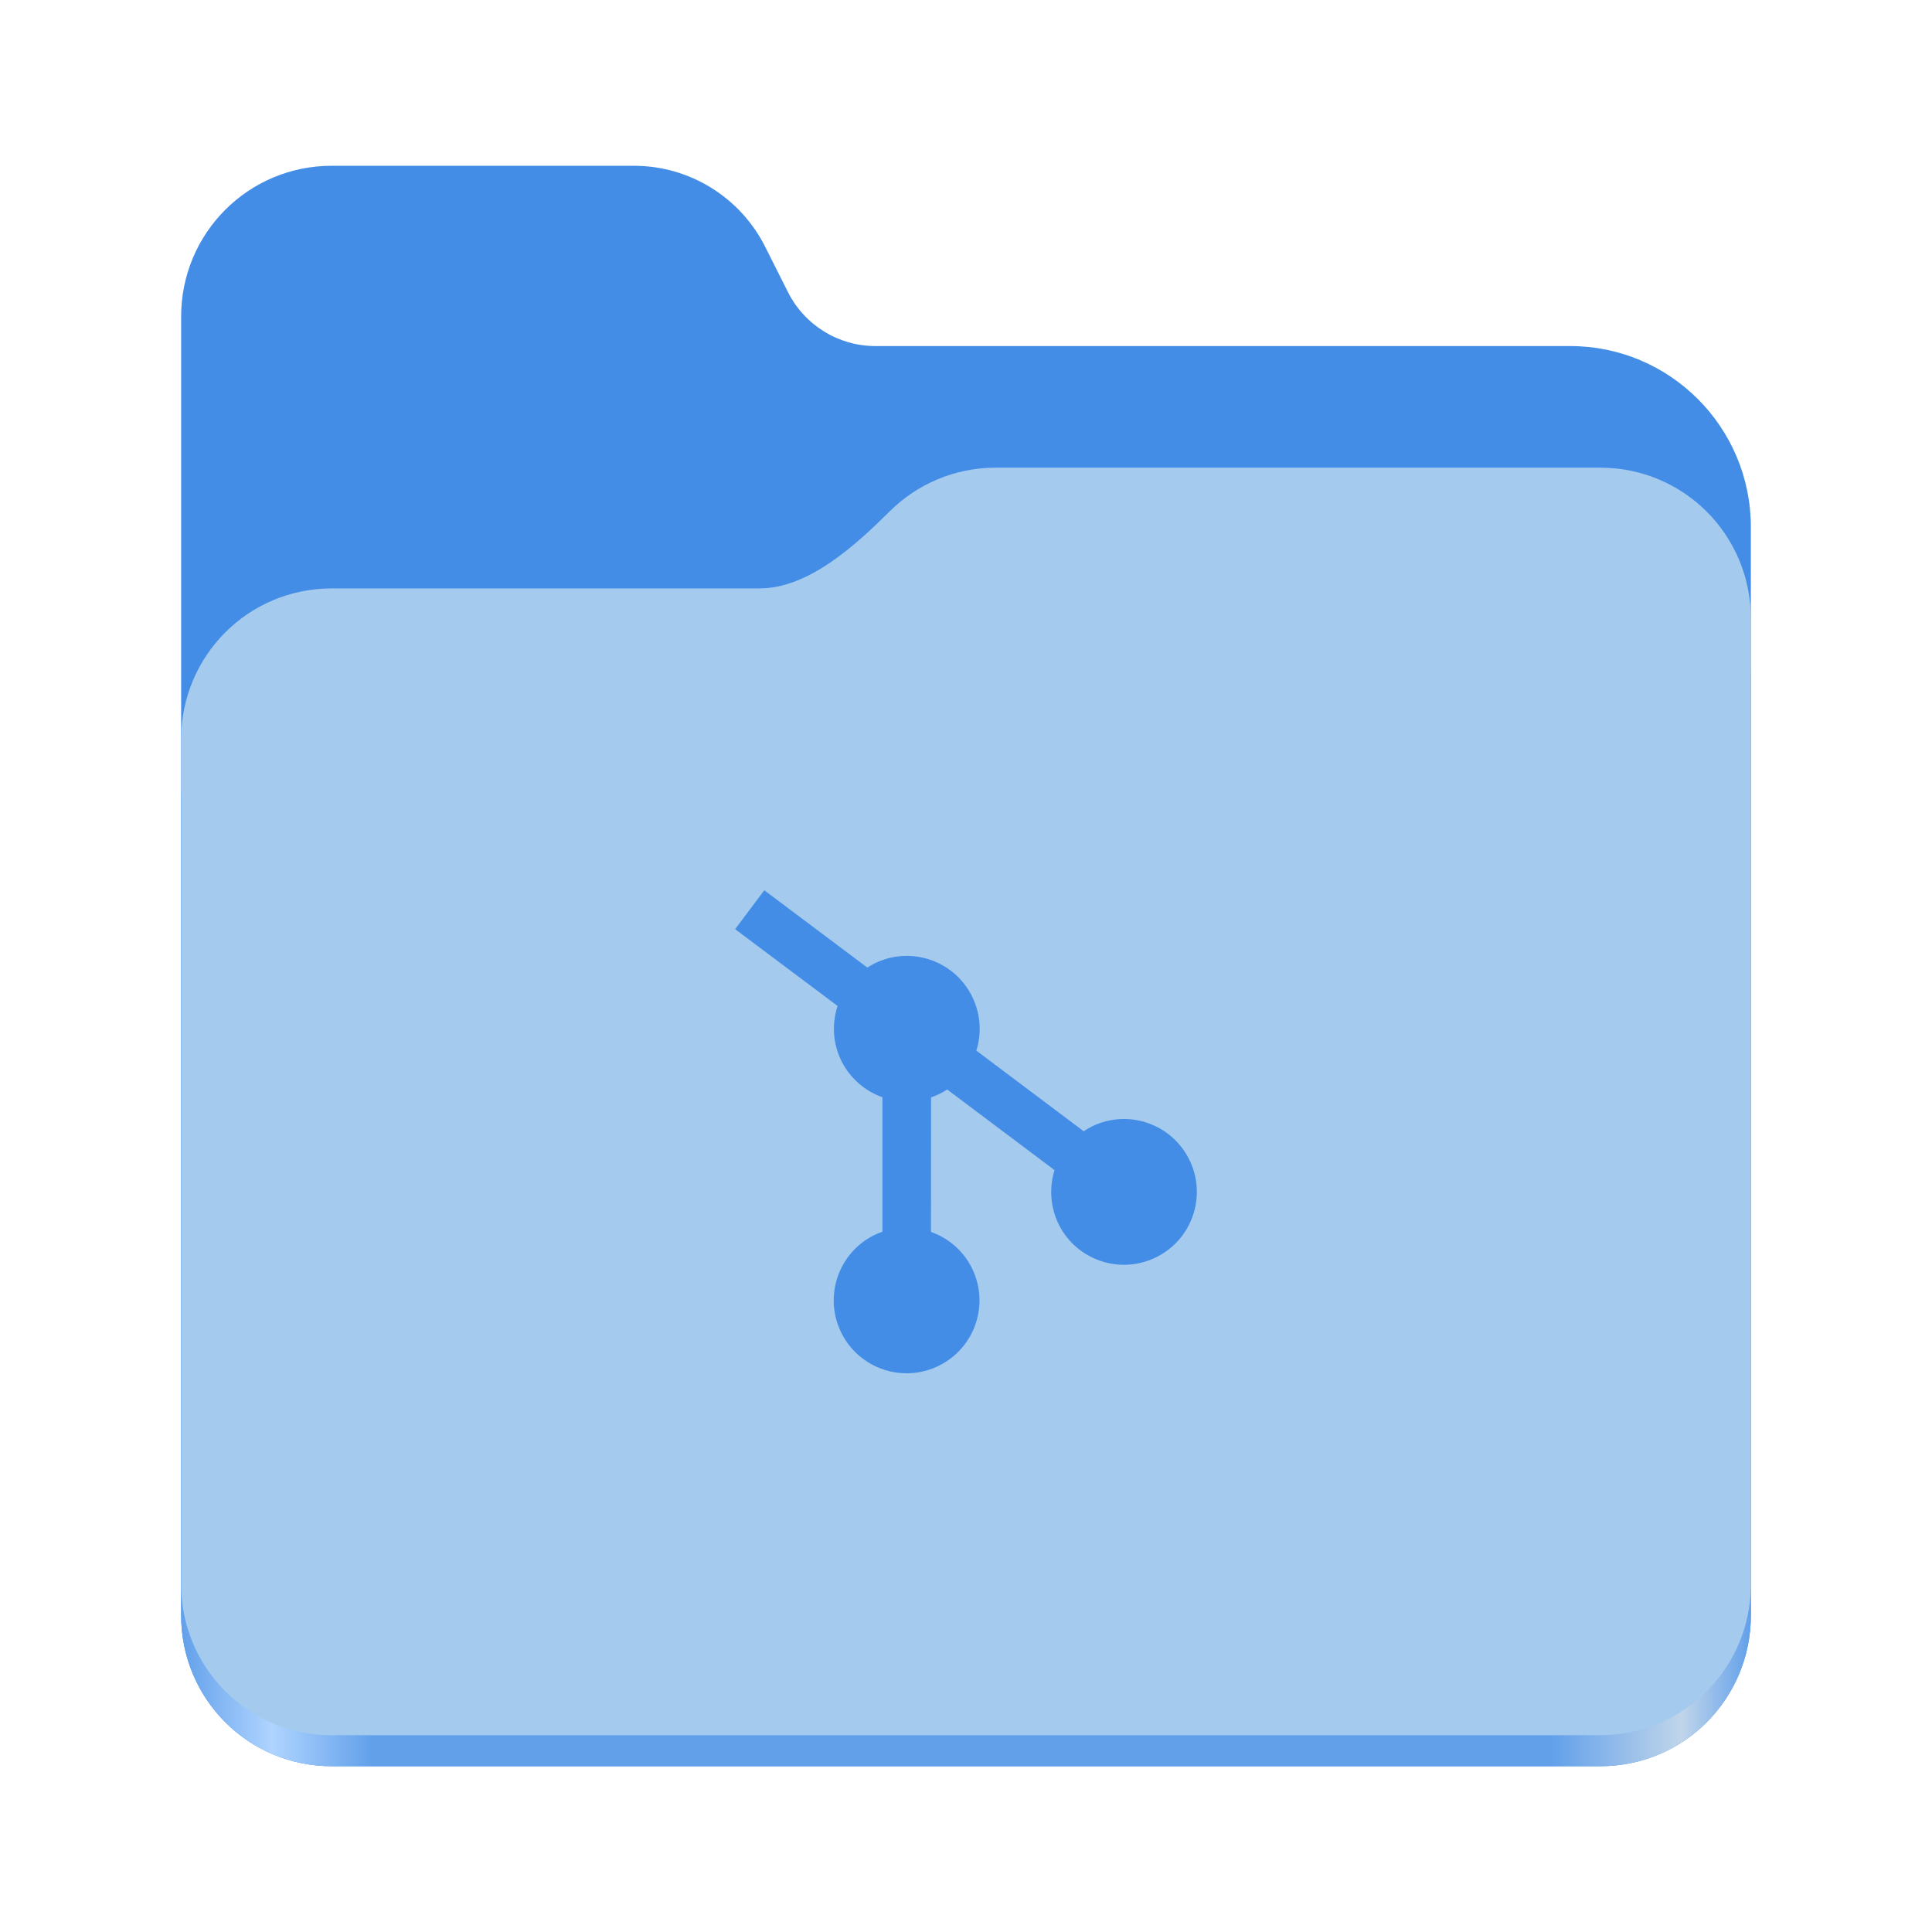
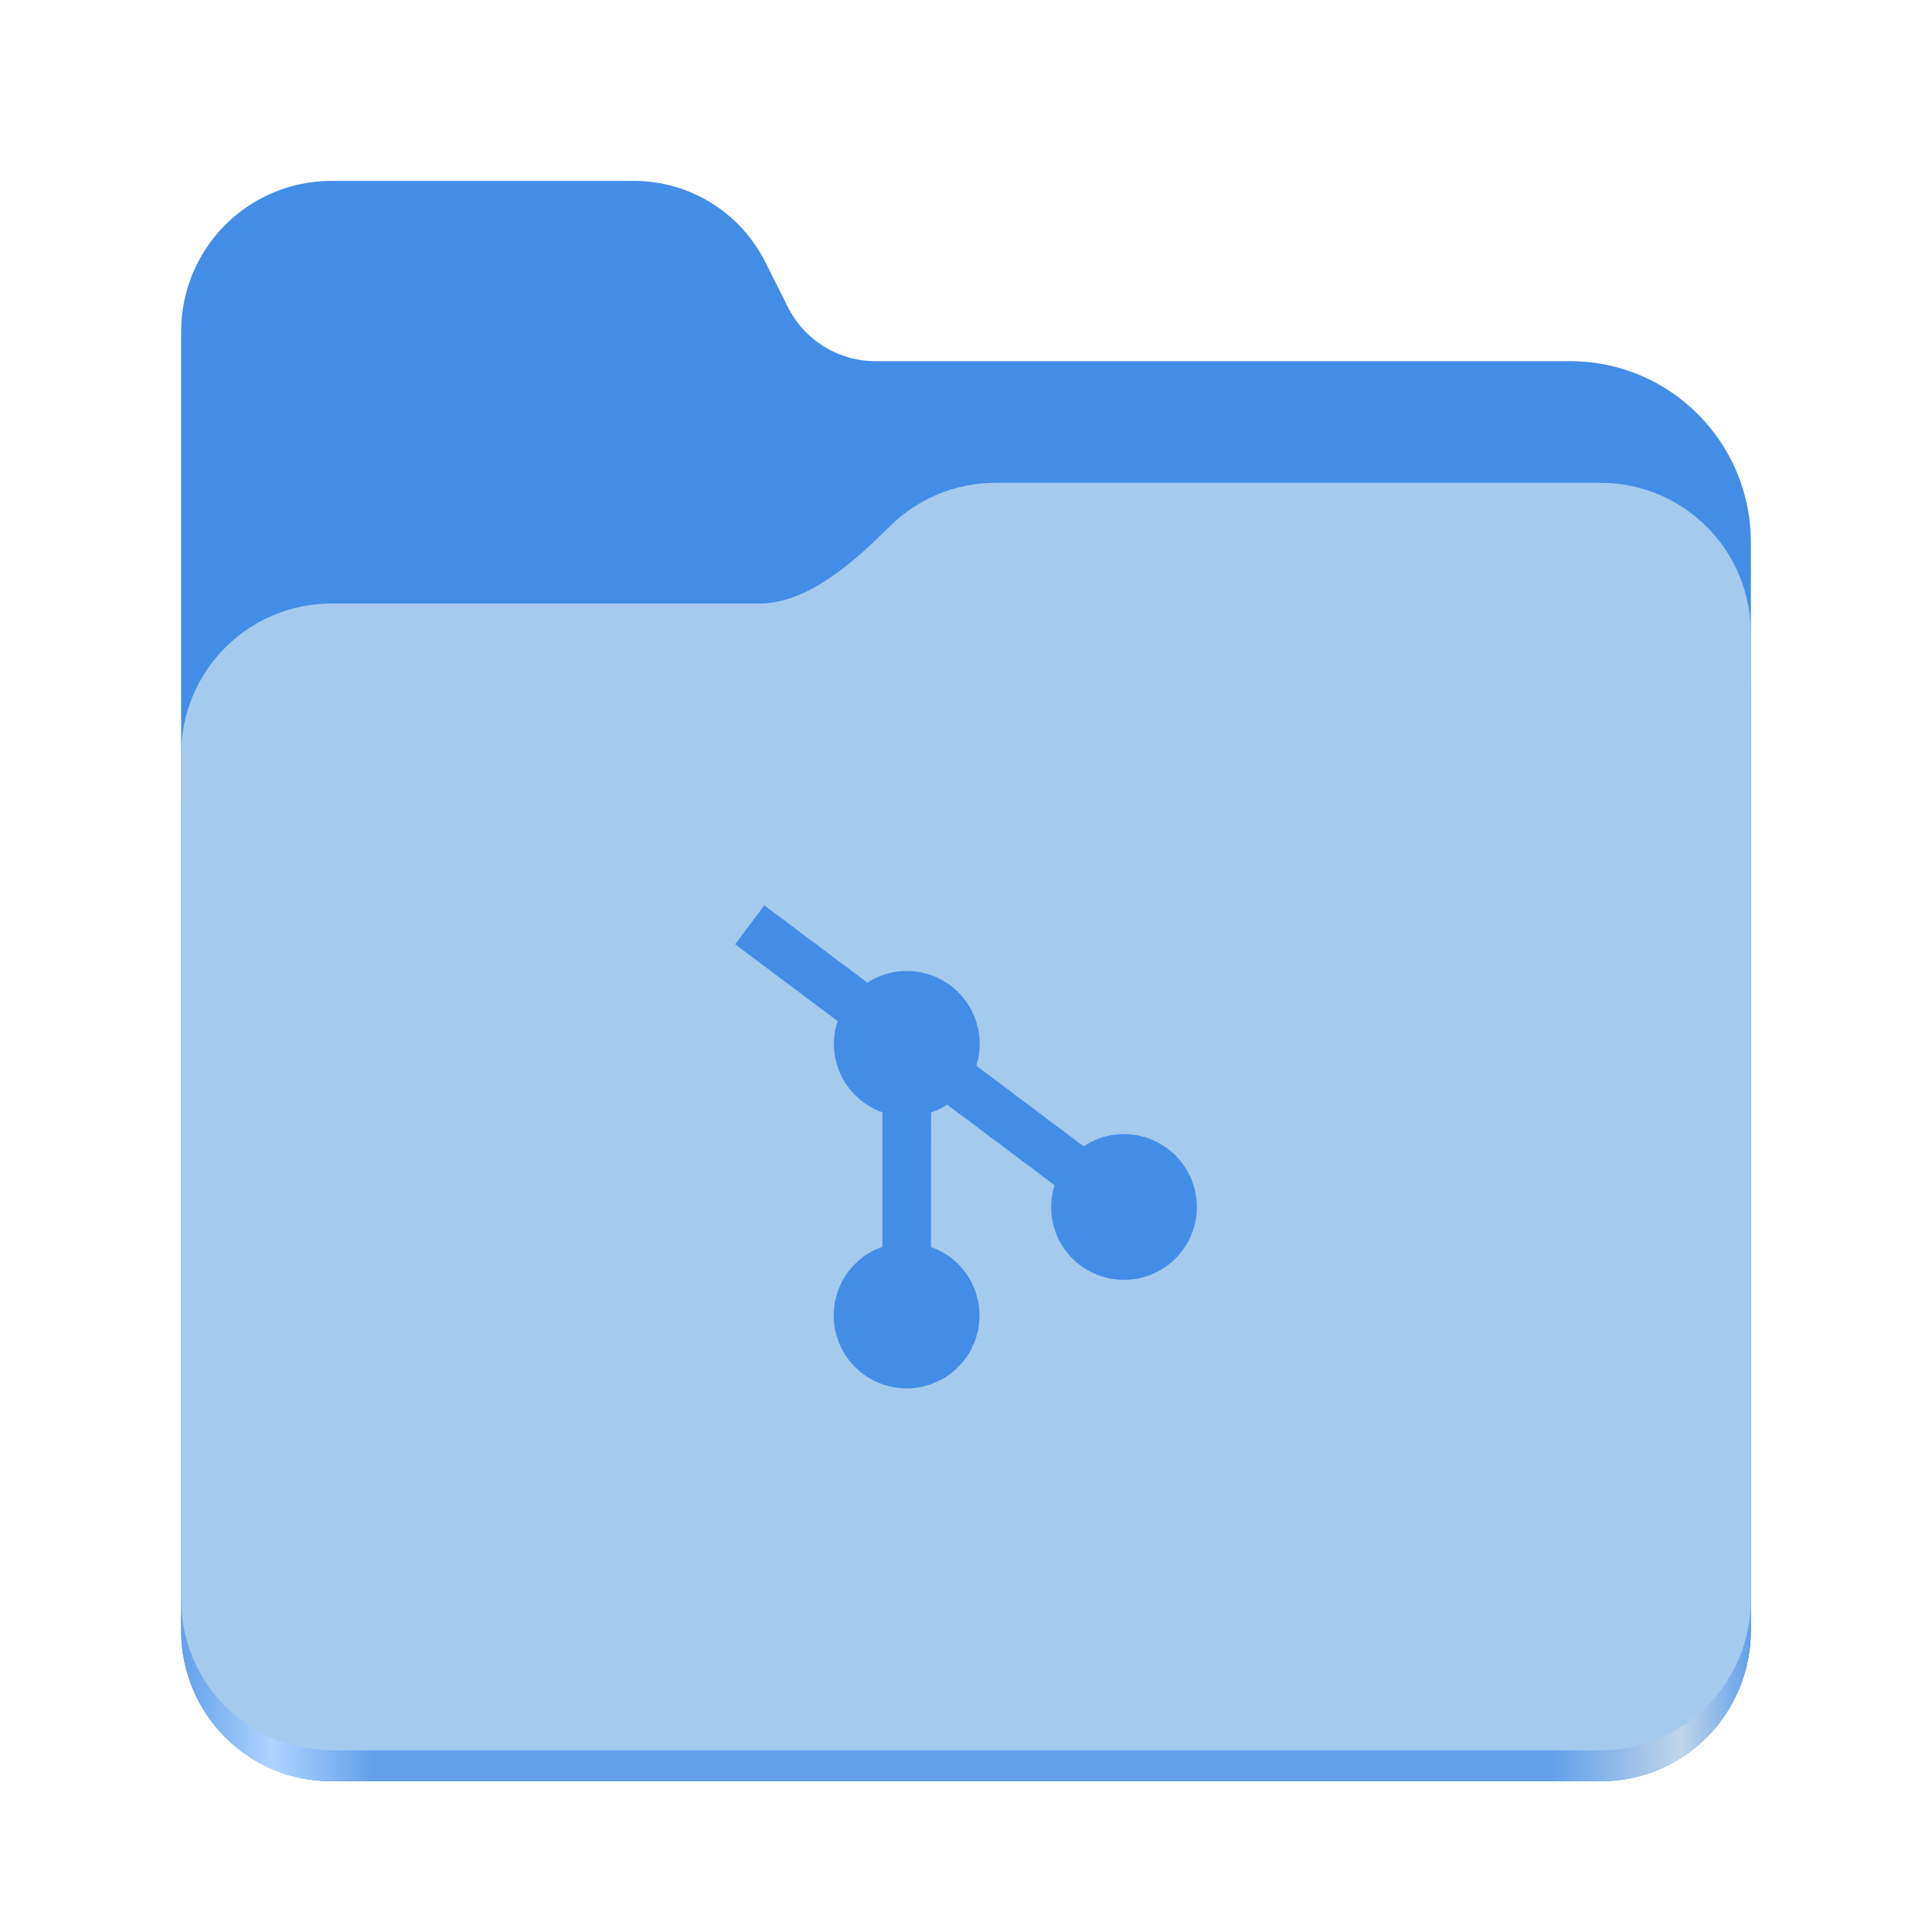
<svg xmlns="http://www.w3.org/2000/svg" xmlns:xlink="http://www.w3.org/1999/xlink" height="128" viewBox="0 0 128 128" width="128" version="1.1" id="svg5248">
  <defs id="defs5252">
    <linearGradient xlink:href="#linearGradient2023" id="linearGradient2025" x1="2689.252" y1="-1106.803" x2="2918.07" y2="-1106.803" gradientUnits="userSpaceOnUse" />
    <linearGradient id="linearGradient2023">
      <stop style="stop-color:#62a0ea;stop-opacity:1;" offset="0" id="stop2019" />
      <stop style="stop-color:#afd4ff;stop-opacity:1;" offset="0.058" id="stop2795" />
      <stop style="stop-color:#62a0ea;stop-opacity:1;" offset="0.122" id="stop2797" />
      <stop style="stop-color:#62a0ea;stop-opacity:1;" offset="0.873" id="stop2793" />
      <stop style="stop-color:#c0d5ea;stop-opacity:1;" offset="0.956" id="stop2791" />
      <stop style="stop-color:#62a0ea;stop-opacity:1;" offset="1" id="stop2021" />
    </linearGradient>
  </defs>
  <linearGradient id="a" gradientUnits="userSpaceOnUse" x1="12" x2="116" y1="64" y2="64">
    <stop offset="0" stop-color="#3d3846" id="stop5214" />
    <stop offset="0.05" stop-color="#77767b" id="stop5216" />
    <stop offset="0.1" stop-color="#5e5c64" id="stop5218" />
    <stop offset="0.9" stop-color="#504e56" id="stop5220" />
    <stop offset="0.95" stop-color="#77767b" id="stop5222" />
    <stop offset="1" stop-color="#3d3846" id="stop5224" />
  </linearGradient>
  <linearGradient id="b" gradientUnits="userSpaceOnUse" x1="12" x2="112.041" y1="60" y2="80.988">
    <stop offset="0" stop-color="#77767b" id="stop5227" />
    <stop offset="0.384" stop-color="#9a9996" id="stop5229" />
    <stop offset="0.721" stop-color="#77767b" id="stop5231" />
    <stop offset="1" stop-color="#68666f" id="stop5233" />
  </linearGradient>
-   <g id="g760" style="display:inline;stroke-width:1.264;enable-background:new" transform="matrix(0.4545101,0,0,0.4555215,-1210.292,615.1561)">
+   <g id="g760" style="display:inline;stroke-width:1.264;enable-background:new" transform="matrix(0.4545101,0,0,0.4555215,-1210.292,616.1566)">
    <path id="rect1135" style="fill:#438de6;fill-opacity:1;stroke-width:8.791;stroke-linecap:round;stop-color:#000000" d="m 2711.206,-1326.332 c -12.162,0 -21.954,9.791 -21.954,21.953 v 188.867 c 0,12.162 9.793,21.953 21.954,21.953 h 184.909 c 12.162,0 21.954,-9.791 21.954,-21.953 v -158.255 a 26.343,26.343 45 0 0 -26.343,-26.343 h -101.266 a 14.284,14.284 31.639 0 1 -12.758,-7.861 l -3.308,-6.57 a 21.426,21.426 31.639 0 0 -19.137,-11.791 z" />
    <path id="path1953" style="fill:url(#linearGradient2025);fill-opacity:1;stroke-width:8.791;stroke-linecap:round;stop-color:#000000" d="m 2808.014,-1273.645 c -6.043,0 -11.502,2.418 -15.465,6.343 -5.003,4.955 -11.848,11.22 -18.994,11.22 h -62.349 c -12.162,0 -21.954,9.791 -21.954,21.953 v 118.618 c 0,12.162 9.793,21.953 21.954,21.953 h 184.909 c 12.162,0 21.954,-9.791 21.954,-21.953 v -105.446 -13.172 -17.562 c 0,-12.162 -9.793,-21.953 -21.954,-21.953 z" />
    <path id="rect1586" style="fill:#a4caee;fill-opacity:1;stroke-width:8.791;stroke-linecap:round;stop-color:#000000" d="m 2808.014,-1282.426 c -6.043,0 -11.502,2.418 -15.465,6.343 -5.003,4.955 -11.848,11.22 -18.994,11.22 h -62.349 c -12.162,0 -21.954,9.791 -21.954,21.953 v 122.887 c 0,12.162 9.793,21.953 21.954,21.953 h 184.909 c 12.162,0 21.954,-9.791 21.954,-21.953 v -109.715 -13.172 -17.562 c 0,-12.162 -9.793,-21.953 -21.954,-21.953 z" />
  </g>
-   <path id="path7775" style="display:inline;fill:#438de6;fill-opacity:1;stroke-width:2.035;enable-background:new" d="m 50.636,58.983 -1.932,2.576 6.79,5.089 c -0.385,1.168 -0.328,2.482 0.264,3.668 0.562,1.111 1.536,1.965 2.705,2.38 v 8.91 c -0.186,0.065 -0.375,0.138 -0.555,0.228 -2.385,1.19 -3.353,4.092 -2.163,6.477 1.19,2.385 4.09,3.353 6.475,2.163 2.391,-1.193 3.355,-4.09 2.164,-6.475 -0.556,-1.114 -1.532,-1.97 -2.706,-2.381 l 0.006,-8.912 c 0.186,-0.065 0.374,-0.138 0.549,-0.225 0.18,-0.09 0.354,-0.192 0.517,-0.302 l 7.115,5.344 c -0.369,1.189 -0.271,2.483 0.28,3.599 1.19,2.385 4.09,3.355 6.475,2.164 2.391,-1.193 3.355,-4.09 2.164,-6.475 -1.19,-2.385 -4.085,-3.357 -6.475,-2.164 -0.174,0.087 -0.346,0.194 -0.509,0.303 l -7.115,-5.344 c 0.375,-1.192 0.271,-2.483 -0.288,-3.602 -1.19,-2.385 -4.086,-3.357 -6.477,-2.164 -0.16,0.08 -0.311,0.17 -0.457,0.264 z" />
+   <path id="path7775" style="display:inline;fill:#438de6;fill-opacity:1;stroke-width:2.035;enable-background:new" d="m 50.636,59.984 -1.932,2.576 6.79,5.089 c -0.385,1.168 -0.328,2.482 0.264,3.668 0.562,1.111 1.536,1.965 2.705,2.38 v 8.91 c -0.186,0.065 -0.375,0.138 -0.555,0.228 -2.385,1.19 -3.353,4.092 -2.163,6.477 1.19,2.385 4.09,3.353 6.475,2.163 2.391,-1.193 3.355,-4.09 2.164,-6.475 -0.556,-1.114 -1.532,-1.97 -2.706,-2.381 l 0.006,-8.912 c 0.186,-0.065 0.374,-0.138 0.549,-0.225 0.18,-0.09 0.354,-0.192 0.517,-0.302 l 7.115,5.344 c -0.369,1.189 -0.271,2.483 0.28,3.599 1.19,2.385 4.09,3.355 6.475,2.164 2.391,-1.193 3.355,-4.09 2.164,-6.475 -1.19,-2.385 -4.085,-3.357 -6.475,-2.164 -0.174,0.087 -0.346,0.194 -0.509,0.303 l -7.115,-5.344 c 0.375,-1.192 0.271,-2.483 -0.288,-3.602 -1.19,-2.385 -4.086,-3.357 -6.477,-2.164 -0.16,0.08 -0.311,0.17 -0.457,0.264 z" />
</svg>
